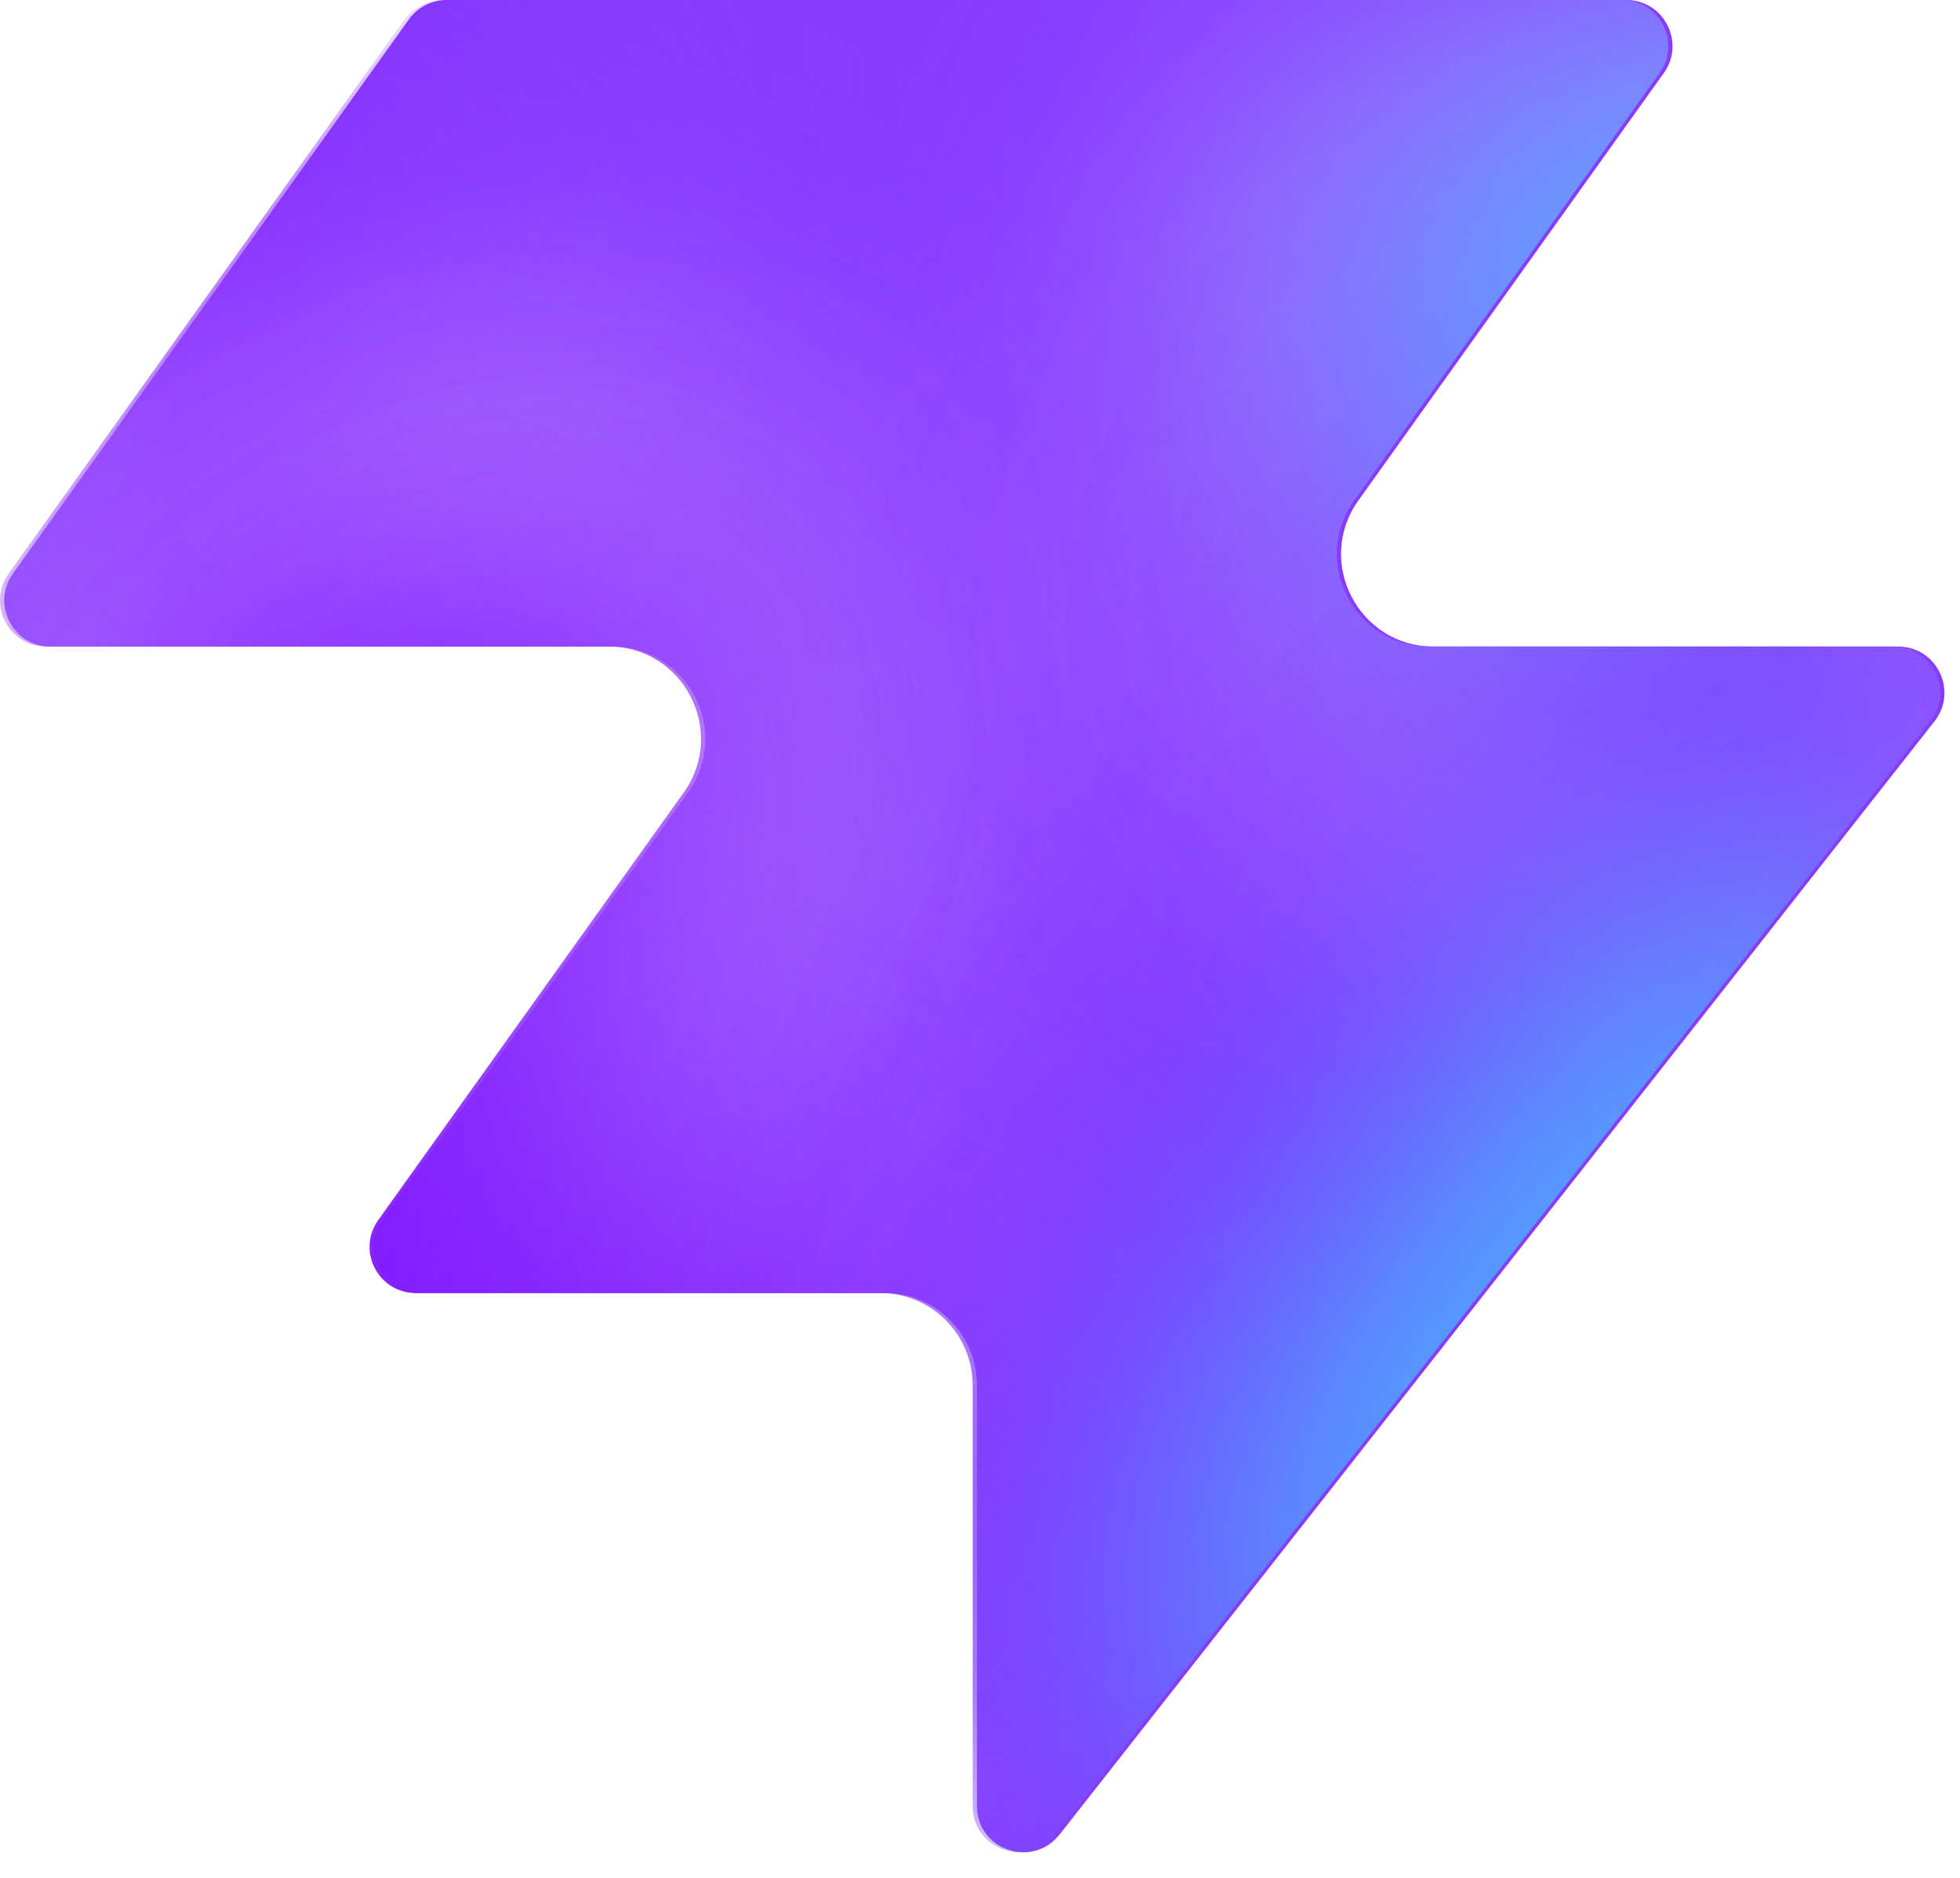
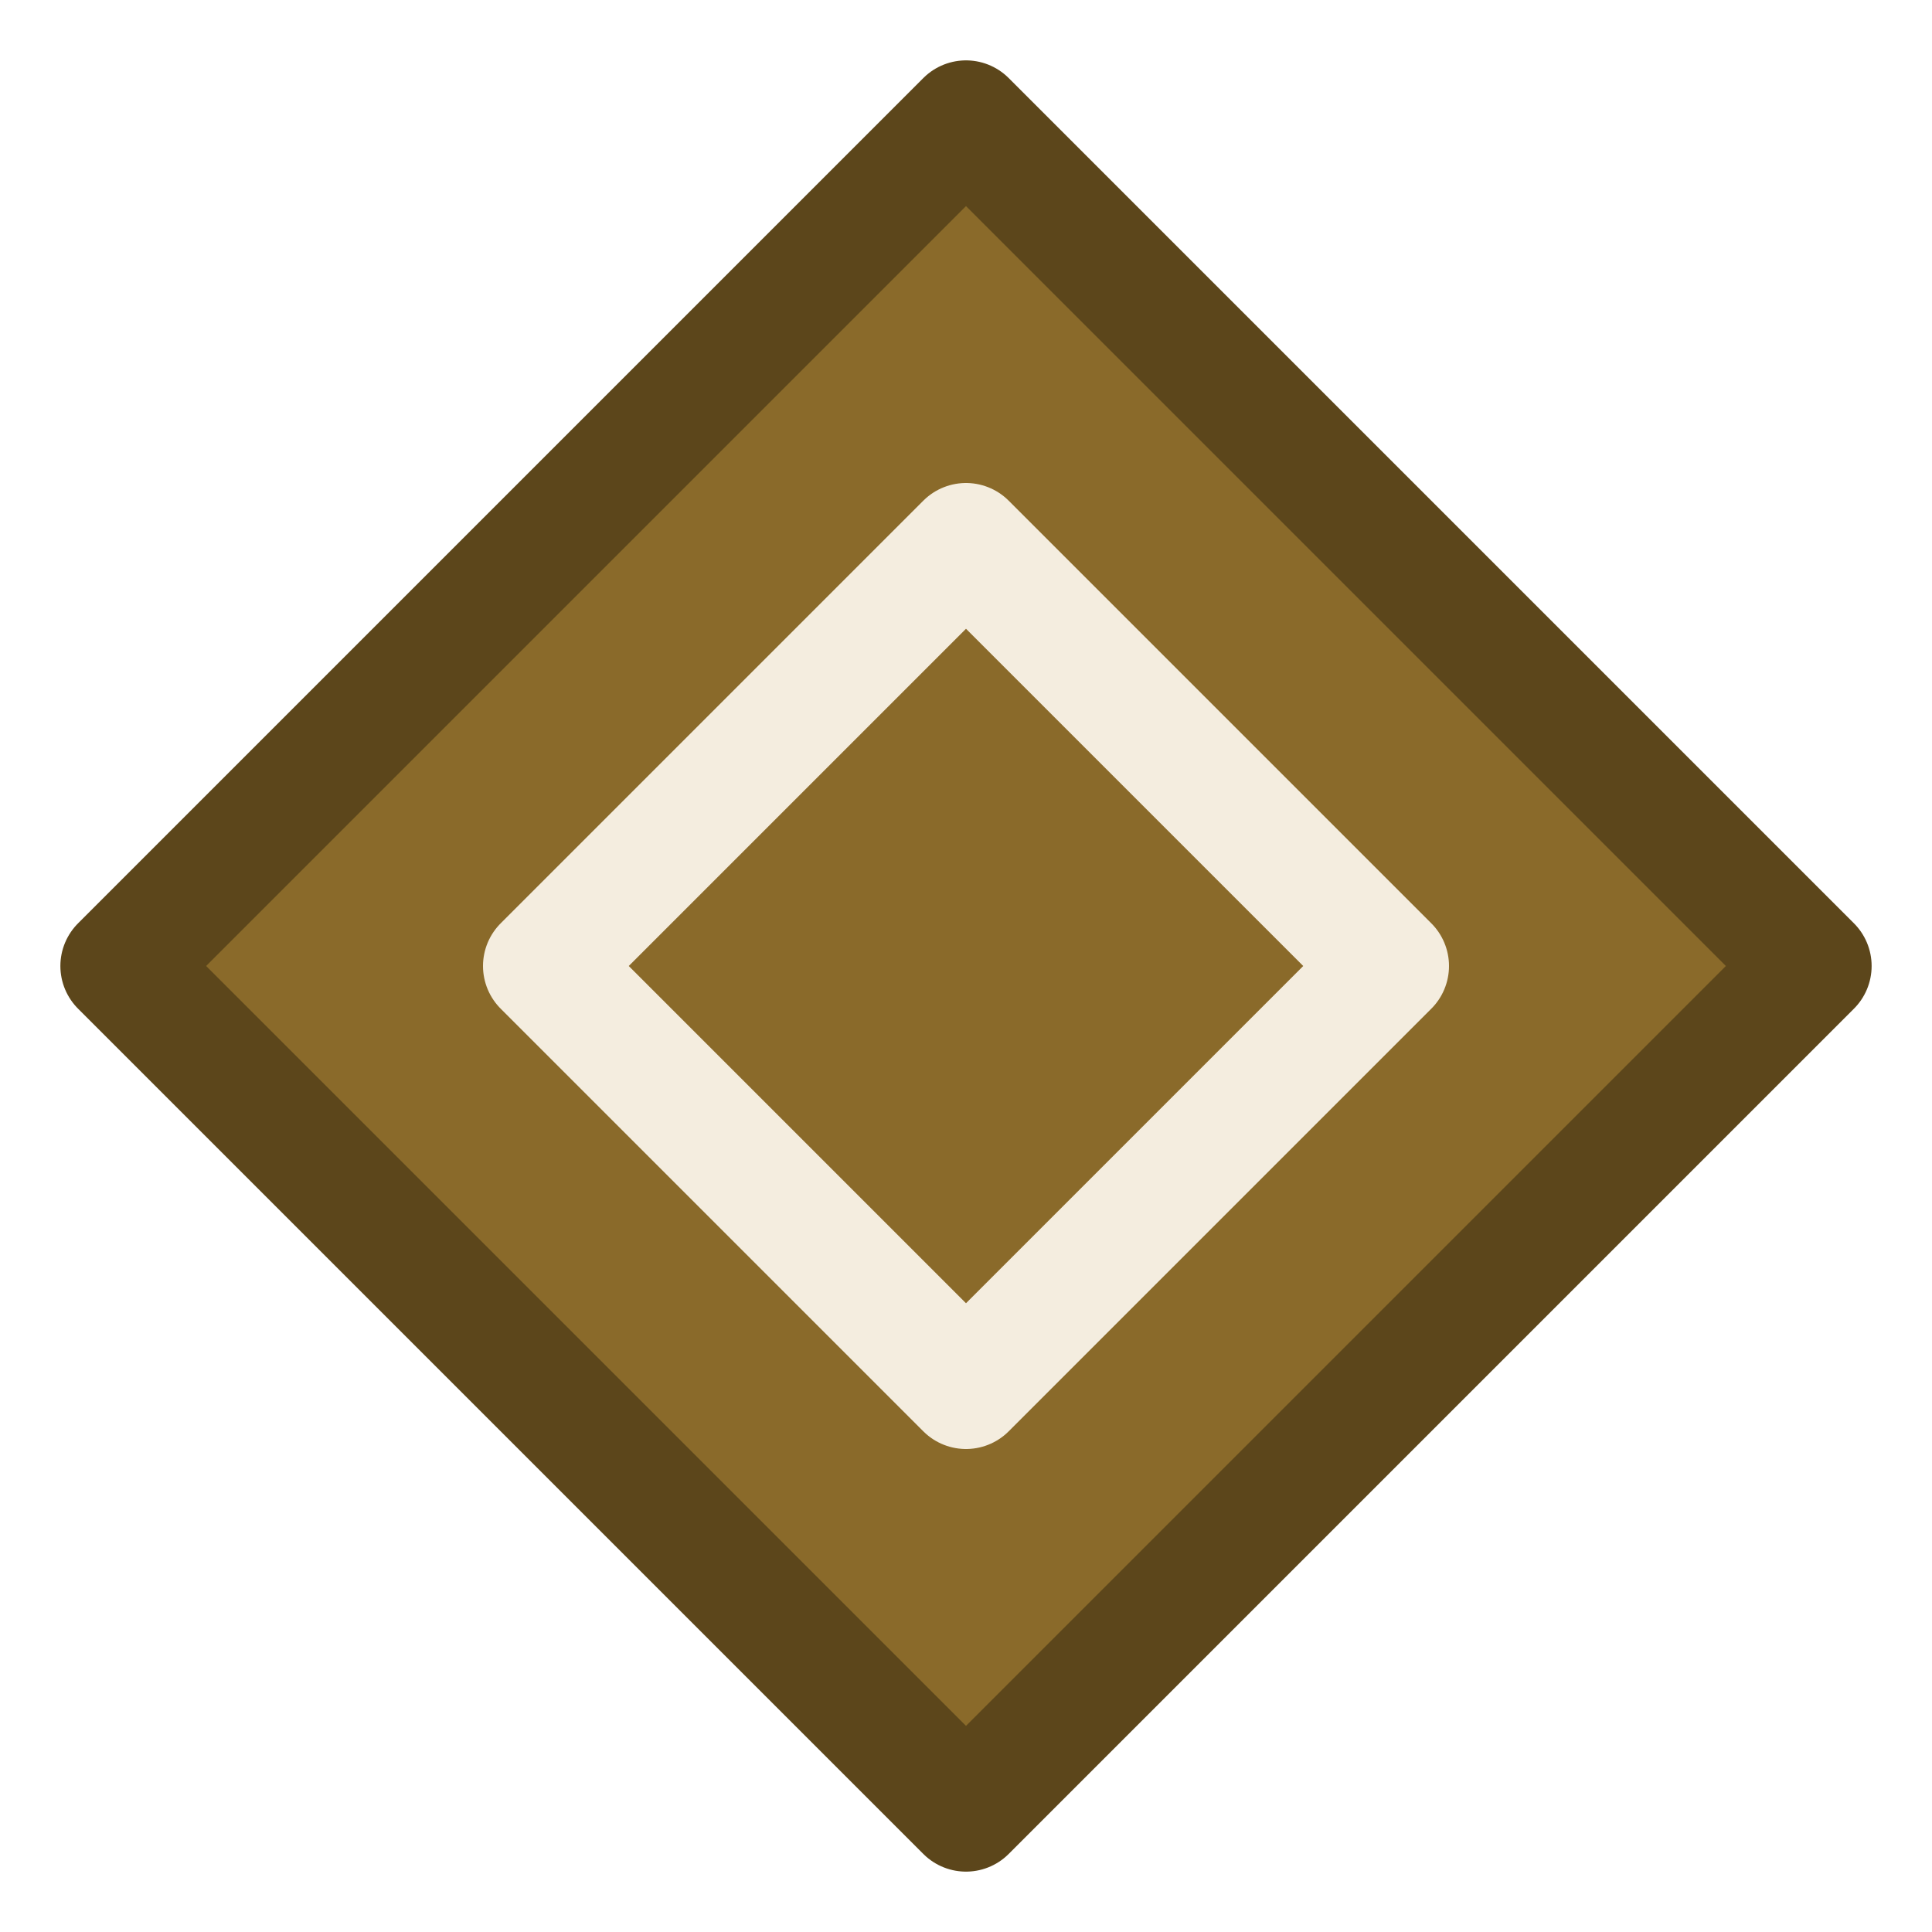
- <svg xmlns="http://www.w3.org/2000/svg" width="48" height="46" fill="none" viewBox="0 0 48 46">
-   <path fill="#863bff" d="M25.946 44.938c-.664.845-2.021.375-2.021-.698V33.937a2.26 2.26 0 0 0-2.262-2.262H10.287c-.92 0-1.456-1.04-.92-1.788l7.48-10.471c1.07-1.497 0-3.578-1.842-3.578H1.237c-.92 0-1.456-1.04-.92-1.788L10.013.474c.214-.297.556-.474.92-.474h28.894c.92 0 1.456 1.04.92 1.788l-7.48 10.471c-1.07 1.498 0 3.579 1.842 3.579h11.377c.943 0 1.473 1.088.89 1.83L25.947 44.94z" style="fill:#863bff;fill:color(display-p3 .525 .23 1);fill-opacity:1" />
-   <mask id="a" width="48" height="46" x="0" y="0" maskUnits="userSpaceOnUse" style="mask-type:alpha">
-     <path fill="#000" d="M25.842 44.938c-.664.844-2.021.375-2.021-.698V33.937a2.26 2.26 0 0 0-2.262-2.262H10.183c-.92 0-1.456-1.04-.92-1.788l7.48-10.471c1.07-1.498 0-3.579-1.842-3.579H1.133c-.92 0-1.456-1.04-.92-1.787L9.91.473c.214-.297.556-.474.92-.474h28.894c.92 0 1.456 1.04.92 1.788l-7.48 10.471c-1.07 1.498 0 3.578 1.842 3.578h11.377c.943 0 1.473 1.088.89 1.832L25.843 44.94z" style="fill:#000;fill-opacity:1" />
-   </mask>
-   <g mask="url(#a)">
-     <g filter="url(#b)">
-       <ellipse cx="5.508" cy="14.704" fill="#ede6ff" rx="5.508" ry="14.704" style="fill:#ede6ff;fill:color(display-p3 .927 .903 1);fill-opacity:1" transform="matrix(.00324 1 1 -.00324 -4.47 31.516)" />
-     </g>
-     <g filter="url(#c)">
-       <ellipse cx="10.399" cy="29.851" fill="#ede6ff" rx="10.399" ry="29.851" style="fill:#ede6ff;fill:color(display-p3 .927 .903 1);fill-opacity:1" transform="matrix(.00324 1 1 -.00324 -39.328 7.883)" />
-     </g>
-     <g filter="url(#d)">
-       <ellipse cx="5.508" cy="30.487" fill="#7e14ff" rx="5.508" ry="30.487" style="fill:#7e14ff;fill:color(display-p3 .492 .077 1);fill-opacity:1" transform="rotate(89.814 -25.913 -14.639)scale(1 -1)" />
-     </g>
-     <g filter="url(#e)">
-       <ellipse cx="5.508" cy="30.599" fill="#7e14ff" rx="5.508" ry="30.599" style="fill:#7e14ff;fill:color(display-p3 .492 .077 1);fill-opacity:1" transform="rotate(89.814 -32.644 -3.334)scale(1 -1)" />
-     </g>
-     <g filter="url(#f)">
-       <ellipse cx="5.508" cy="30.599" fill="#7e14ff" rx="5.508" ry="30.599" style="fill:#7e14ff;fill:color(display-p3 .492 .077 1);fill-opacity:1" transform="matrix(.00324 1 1 -.00324 -34.34 30.47)" />
-     </g>
-     <g filter="url(#g)">
-       <ellipse cx="14.072" cy="22.078" fill="#ede6ff" rx="14.072" ry="22.078" style="fill:#ede6ff;fill:color(display-p3 .927 .903 1);fill-opacity:1" transform="rotate(93.35 24.506 48.493)scale(-1 1)" />
-     </g>
-     <g filter="url(#h)">
-       <ellipse cx="3.47" cy="21.501" fill="#7e14ff" rx="3.47" ry="21.501" style="fill:#7e14ff;fill:color(display-p3 .492 .077 1);fill-opacity:1" transform="rotate(89.009 28.708 47.59)scale(-1 1)" />
-     </g>
-     <g filter="url(#i)">
-       <ellipse cx="3.47" cy="21.501" fill="#7e14ff" rx="3.47" ry="21.501" style="fill:#7e14ff;fill:color(display-p3 .492 .077 1);fill-opacity:1" transform="rotate(89.009 28.708 47.59)scale(-1 1)" />
-     </g>
-     <g filter="url(#j)">
-       <ellipse cx=".387" cy="8.972" fill="#7e14ff" rx="4.407" ry="29.108" style="fill:#7e14ff;fill:color(display-p3 .492 .077 1);fill-opacity:1" transform="rotate(39.51 .387 8.972)" />
-     </g>
-     <g filter="url(#k)">
-       <ellipse cx="47.523" cy="-6.092" fill="#7e14ff" rx="4.407" ry="29.108" style="fill:#7e14ff;fill:color(display-p3 .492 .077 1);fill-opacity:1" transform="rotate(37.892 47.523 -6.092)" />
-     </g>
-     <g filter="url(#l)">
-       <ellipse cx="41.412" cy="6.333" fill="#47bfff" rx="5.971" ry="9.665" style="fill:#47bfff;fill:color(display-p3 .28 .748 1);fill-opacity:1" transform="rotate(37.892 41.412 6.333)" />
-     </g>
-     <g filter="url(#m)">
-       <ellipse cx="-1.879" cy="38.332" fill="#7e14ff" rx="4.407" ry="29.108" style="fill:#7e14ff;fill:color(display-p3 .492 .077 1);fill-opacity:1" transform="rotate(37.892 -1.88 38.332)" />
-     </g>
-     <g filter="url(#n)">
-       <ellipse cx="-1.879" cy="38.332" fill="#7e14ff" rx="4.407" ry="29.108" style="fill:#7e14ff;fill:color(display-p3 .492 .077 1);fill-opacity:1" transform="rotate(37.892 -1.88 38.332)" />
-     </g>
-     <g filter="url(#o)">
-       <ellipse cx="35.651" cy="29.907" fill="#7e14ff" rx="4.407" ry="29.108" style="fill:#7e14ff;fill:color(display-p3 .492 .077 1);fill-opacity:1" transform="rotate(37.892 35.651 29.907)" />
-     </g>
-     <g filter="url(#p)">
-       <ellipse cx="38.418" cy="32.4" fill="#47bfff" rx="5.971" ry="15.297" style="fill:#47bfff;fill:color(display-p3 .28 .748 1);fill-opacity:1" transform="rotate(37.892 38.418 32.4)" />
-     </g>
-   </g>
-   <defs>
-     <filter id="b" width="60.045" height="41.654" x="-19.77" y="16.149" color-interpolation-filters="sRGB" filterUnits="userSpaceOnUse">
-       <feFlood flood-opacity="0" result="BackgroundImageFix" />
-       <feBlend in="SourceGraphic" in2="BackgroundImageFix" result="shape" />
-       <feGaussianBlur result="effect1_foregroundBlur_2002_17158" stdDeviation="7.659" />
-     </filter>
-     <filter id="c" width="90.34" height="51.437" x="-54.613" y="-7.533" color-interpolation-filters="sRGB" filterUnits="userSpaceOnUse">
-       <feFlood flood-opacity="0" result="BackgroundImageFix" />
-       <feBlend in="SourceGraphic" in2="BackgroundImageFix" result="shape" />
-       <feGaussianBlur result="effect1_foregroundBlur_2002_17158" stdDeviation="7.659" />
-     </filter>
-     <filter id="d" width="79.355" height="29.4" x="-49.64" y="2.03" color-interpolation-filters="sRGB" filterUnits="userSpaceOnUse">
-       <feFlood flood-opacity="0" result="BackgroundImageFix" />
-       <feBlend in="SourceGraphic" in2="BackgroundImageFix" result="shape" />
-       <feGaussianBlur result="effect1_foregroundBlur_2002_17158" stdDeviation="4.596" />
-     </filter>
-     <filter id="e" width="79.579" height="29.4" x="-45.045" y="20.029" color-interpolation-filters="sRGB" filterUnits="userSpaceOnUse">
-       <feFlood flood-opacity="0" result="BackgroundImageFix" />
-       <feBlend in="SourceGraphic" in2="BackgroundImageFix" result="shape" />
-       <feGaussianBlur result="effect1_foregroundBlur_2002_17158" stdDeviation="4.596" />
-     </filter>
-     <filter id="f" width="79.579" height="29.4" x="-43.513" y="21.178" color-interpolation-filters="sRGB" filterUnits="userSpaceOnUse">
-       <feFlood flood-opacity="0" result="BackgroundImageFix" />
-       <feBlend in="SourceGraphic" in2="BackgroundImageFix" result="shape" />
-       <feGaussianBlur result="effect1_foregroundBlur_2002_17158" stdDeviation="4.596" />
-     </filter>
-     <filter id="g" width="74.749" height="58.852" x="15.756" y="-17.901" color-interpolation-filters="sRGB" filterUnits="userSpaceOnUse">
-       <feFlood flood-opacity="0" result="BackgroundImageFix" />
-       <feBlend in="SourceGraphic" in2="BackgroundImageFix" result="shape" />
-       <feGaussianBlur result="effect1_foregroundBlur_2002_17158" stdDeviation="7.659" />
-     </filter>
-     <filter id="h" width="61.377" height="25.362" x="23.548" y="2.284" color-interpolation-filters="sRGB" filterUnits="userSpaceOnUse">
-       <feFlood flood-opacity="0" result="BackgroundImageFix" />
-       <feBlend in="SourceGraphic" in2="BackgroundImageFix" result="shape" />
-       <feGaussianBlur result="effect1_foregroundBlur_2002_17158" stdDeviation="4.596" />
-     </filter>
-     <filter id="i" width="61.377" height="25.362" x="23.548" y="2.284" color-interpolation-filters="sRGB" filterUnits="userSpaceOnUse">
-       <feFlood flood-opacity="0" result="BackgroundImageFix" />
-       <feBlend in="SourceGraphic" in2="BackgroundImageFix" result="shape" />
-       <feGaussianBlur result="effect1_foregroundBlur_2002_17158" stdDeviation="4.596" />
-     </filter>
-     <filter id="j" width="56.045" height="63.649" x="-27.636" y="-22.853" color-interpolation-filters="sRGB" filterUnits="userSpaceOnUse">
-       <feFlood flood-opacity="0" result="BackgroundImageFix" />
-       <feBlend in="SourceGraphic" in2="BackgroundImageFix" result="shape" />
-       <feGaussianBlur result="effect1_foregroundBlur_2002_17158" stdDeviation="4.596" />
-     </filter>
-     <filter id="k" width="54.814" height="64.646" x="20.116" y="-38.415" color-interpolation-filters="sRGB" filterUnits="userSpaceOnUse">
-       <feFlood flood-opacity="0" result="BackgroundImageFix" />
-       <feBlend in="SourceGraphic" in2="BackgroundImageFix" result="shape" />
-       <feGaussianBlur result="effect1_foregroundBlur_2002_17158" stdDeviation="4.596" />
-     </filter>
-     <filter id="l" width="33.541" height="35.313" x="24.641" y="-11.323" color-interpolation-filters="sRGB" filterUnits="userSpaceOnUse">
-       <feFlood flood-opacity="0" result="BackgroundImageFix" />
-       <feBlend in="SourceGraphic" in2="BackgroundImageFix" result="shape" />
-       <feGaussianBlur result="effect1_foregroundBlur_2002_17158" stdDeviation="4.596" />
-     </filter>
-     <filter id="m" width="54.814" height="64.646" x="-29.286" y="6.009" color-interpolation-filters="sRGB" filterUnits="userSpaceOnUse">
-       <feFlood flood-opacity="0" result="BackgroundImageFix" />
-       <feBlend in="SourceGraphic" in2="BackgroundImageFix" result="shape" />
-       <feGaussianBlur result="effect1_foregroundBlur_2002_17158" stdDeviation="4.596" />
-     </filter>
-     <filter id="n" width="54.814" height="64.646" x="-29.286" y="6.009" color-interpolation-filters="sRGB" filterUnits="userSpaceOnUse">
-       <feFlood flood-opacity="0" result="BackgroundImageFix" />
-       <feBlend in="SourceGraphic" in2="BackgroundImageFix" result="shape" />
-       <feGaussianBlur result="effect1_foregroundBlur_2002_17158" stdDeviation="4.596" />
-     </filter>
-     <filter id="o" width="54.814" height="64.646" x="8.244" y="-2.416" color-interpolation-filters="sRGB" filterUnits="userSpaceOnUse">
-       <feFlood flood-opacity="0" result="BackgroundImageFix" />
-       <feBlend in="SourceGraphic" in2="BackgroundImageFix" result="shape" />
-       <feGaussianBlur result="effect1_foregroundBlur_2002_17158" stdDeviation="4.596" />
-     </filter>
-     <filter id="p" width="39.409" height="43.623" x="18.713" y="10.588" color-interpolation-filters="sRGB" filterUnits="userSpaceOnUse">
-       <feFlood flood-opacity="0" result="BackgroundImageFix" />
-       <feBlend in="SourceGraphic" in2="BackgroundImageFix" result="shape" />
-       <feGaussianBlur result="effect1_foregroundBlur_2002_17158" stdDeviation="4.596" />
-     </filter>
-   </defs>
+ <svg xmlns="http://www.w3.org/2000/svg" viewBox="0 0 32 32">
+   <style>
+     .gem { fill: #8a6a2a; stroke: #5c461b; }
+     .facet { fill: none; stroke: #f4eddf; }
+     @media (prefers-color-scheme: dark) {
+       .gem { fill: #d4af5f; stroke: #8f7238; }
+       .facet { stroke: #0b1020; }
+     }
+   </style>
+   <path class="gem" d="M16 2 30 16 16 30 2 16Z" stroke-width="2" stroke-linejoin="round" />
+   <path class="facet" d="M16 9 23 16 16 23 9 16Z" stroke-width="2" stroke-linejoin="round" />
</svg>
